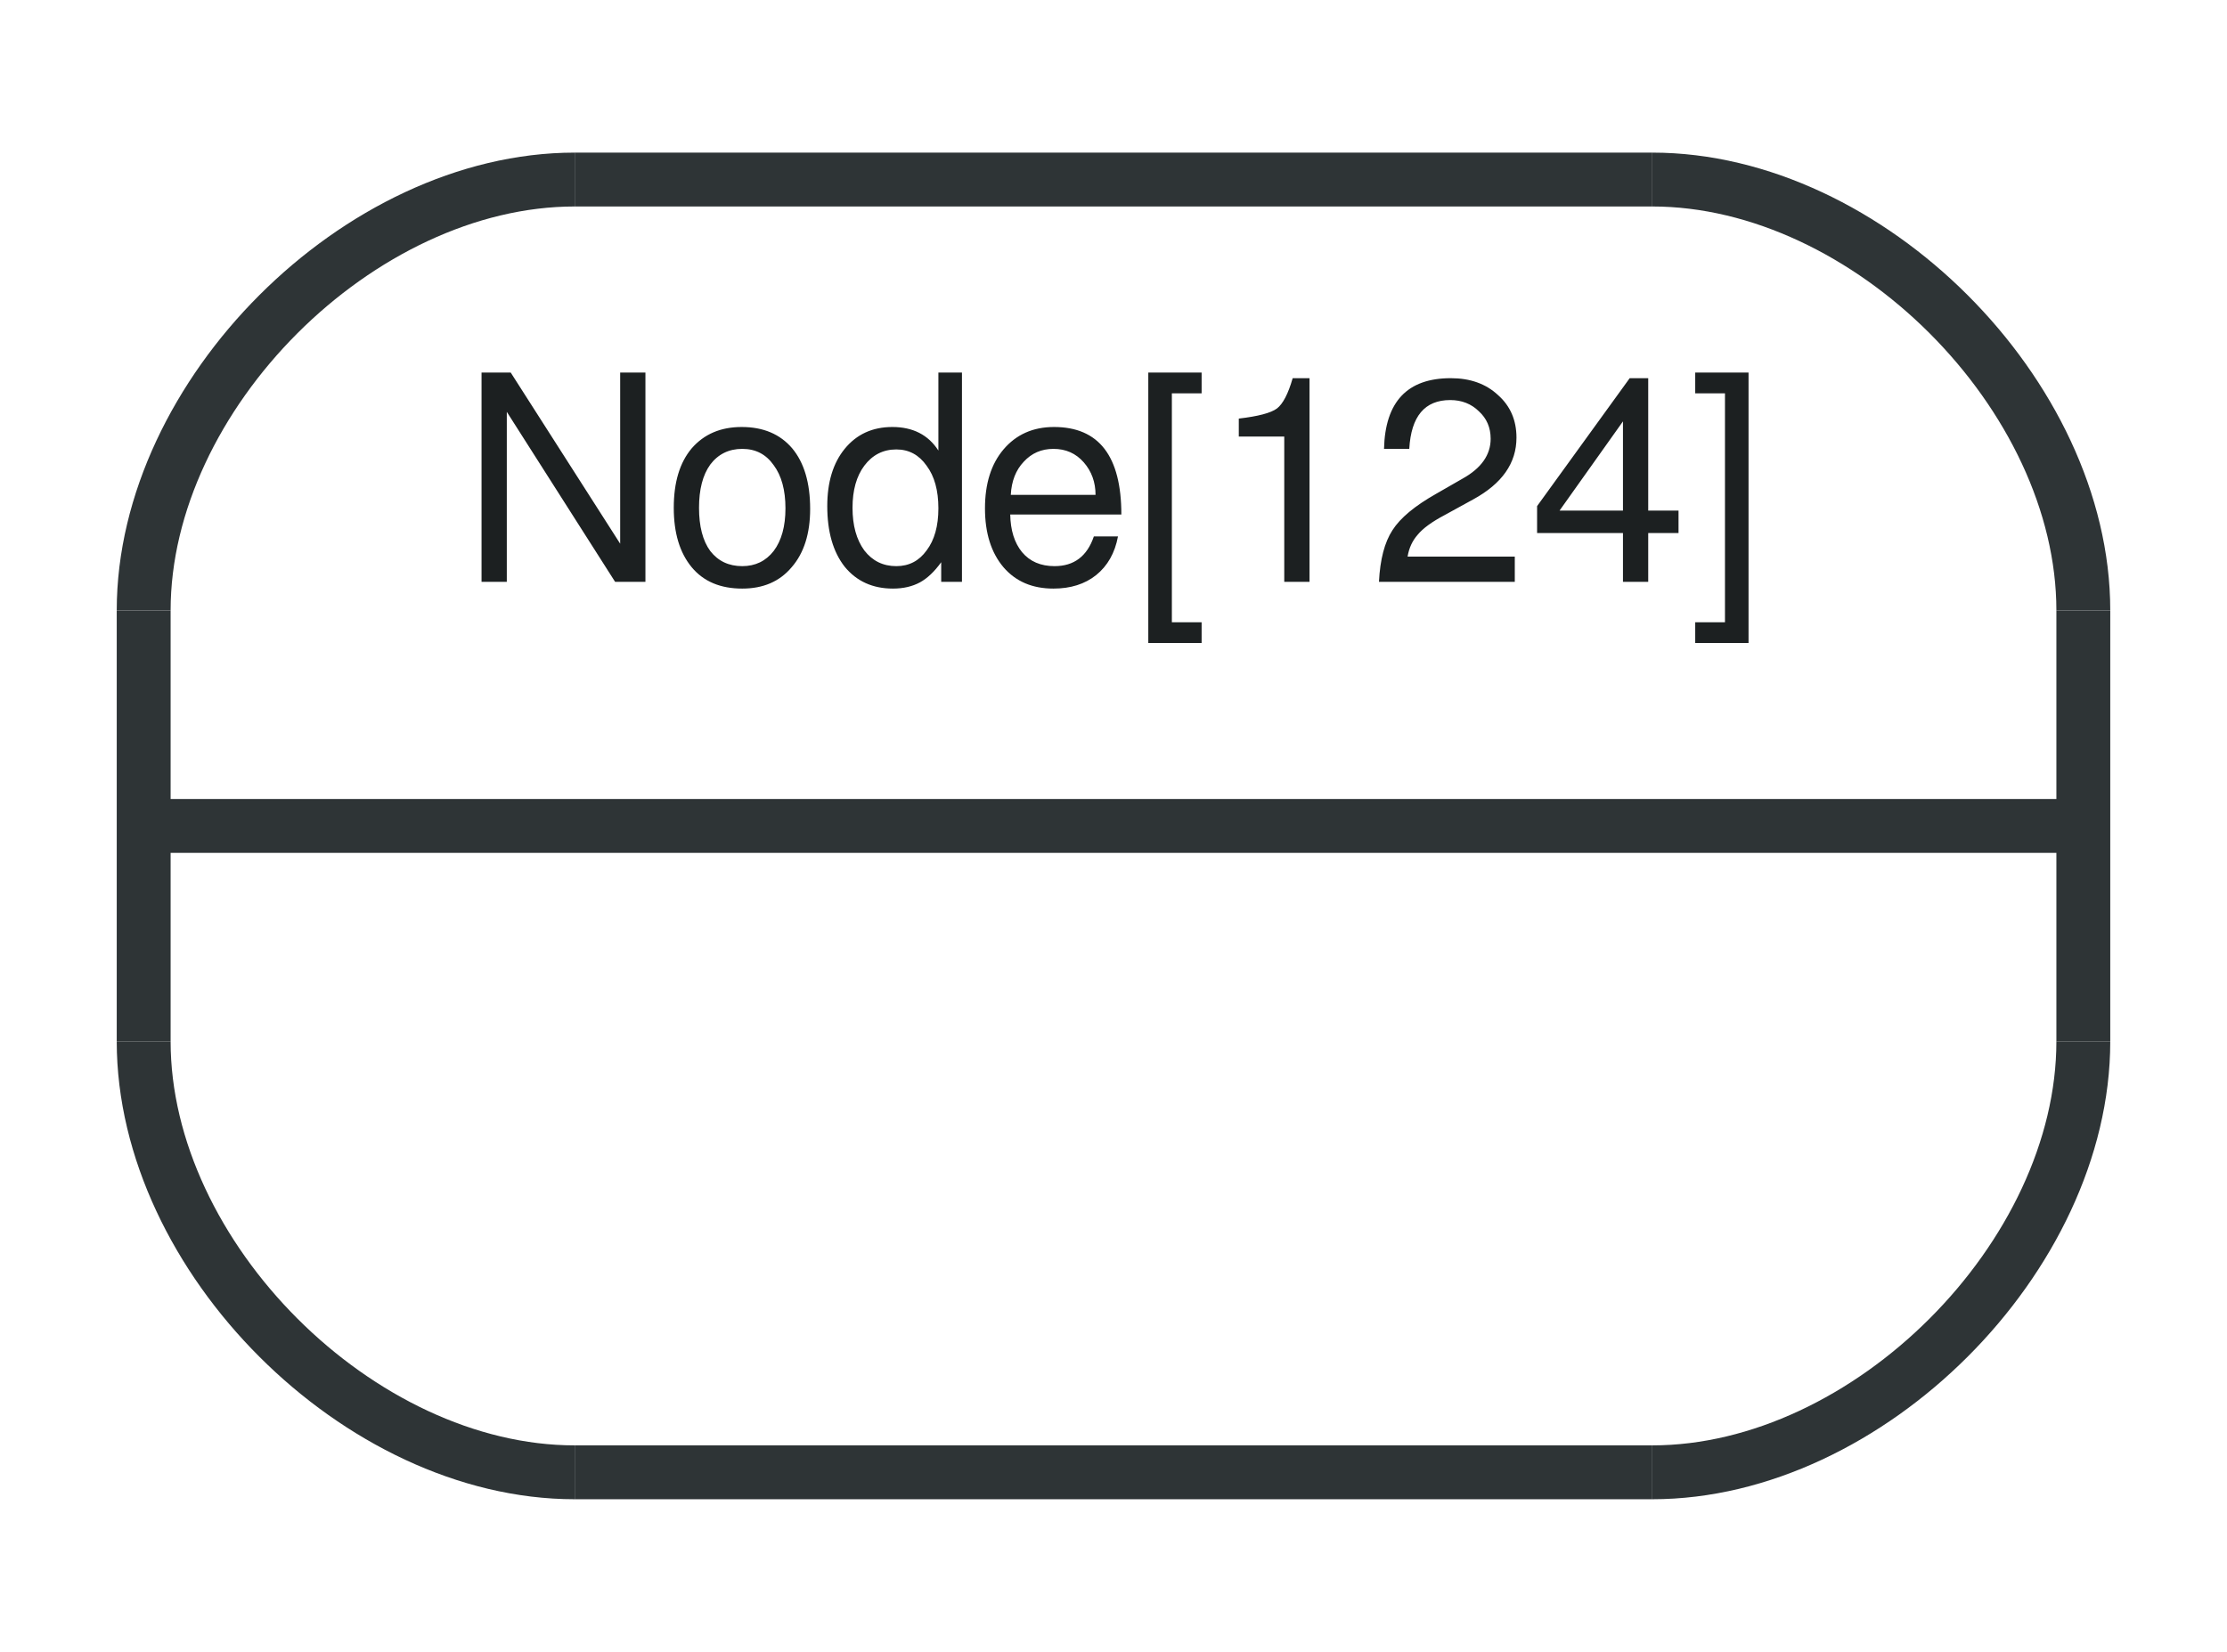
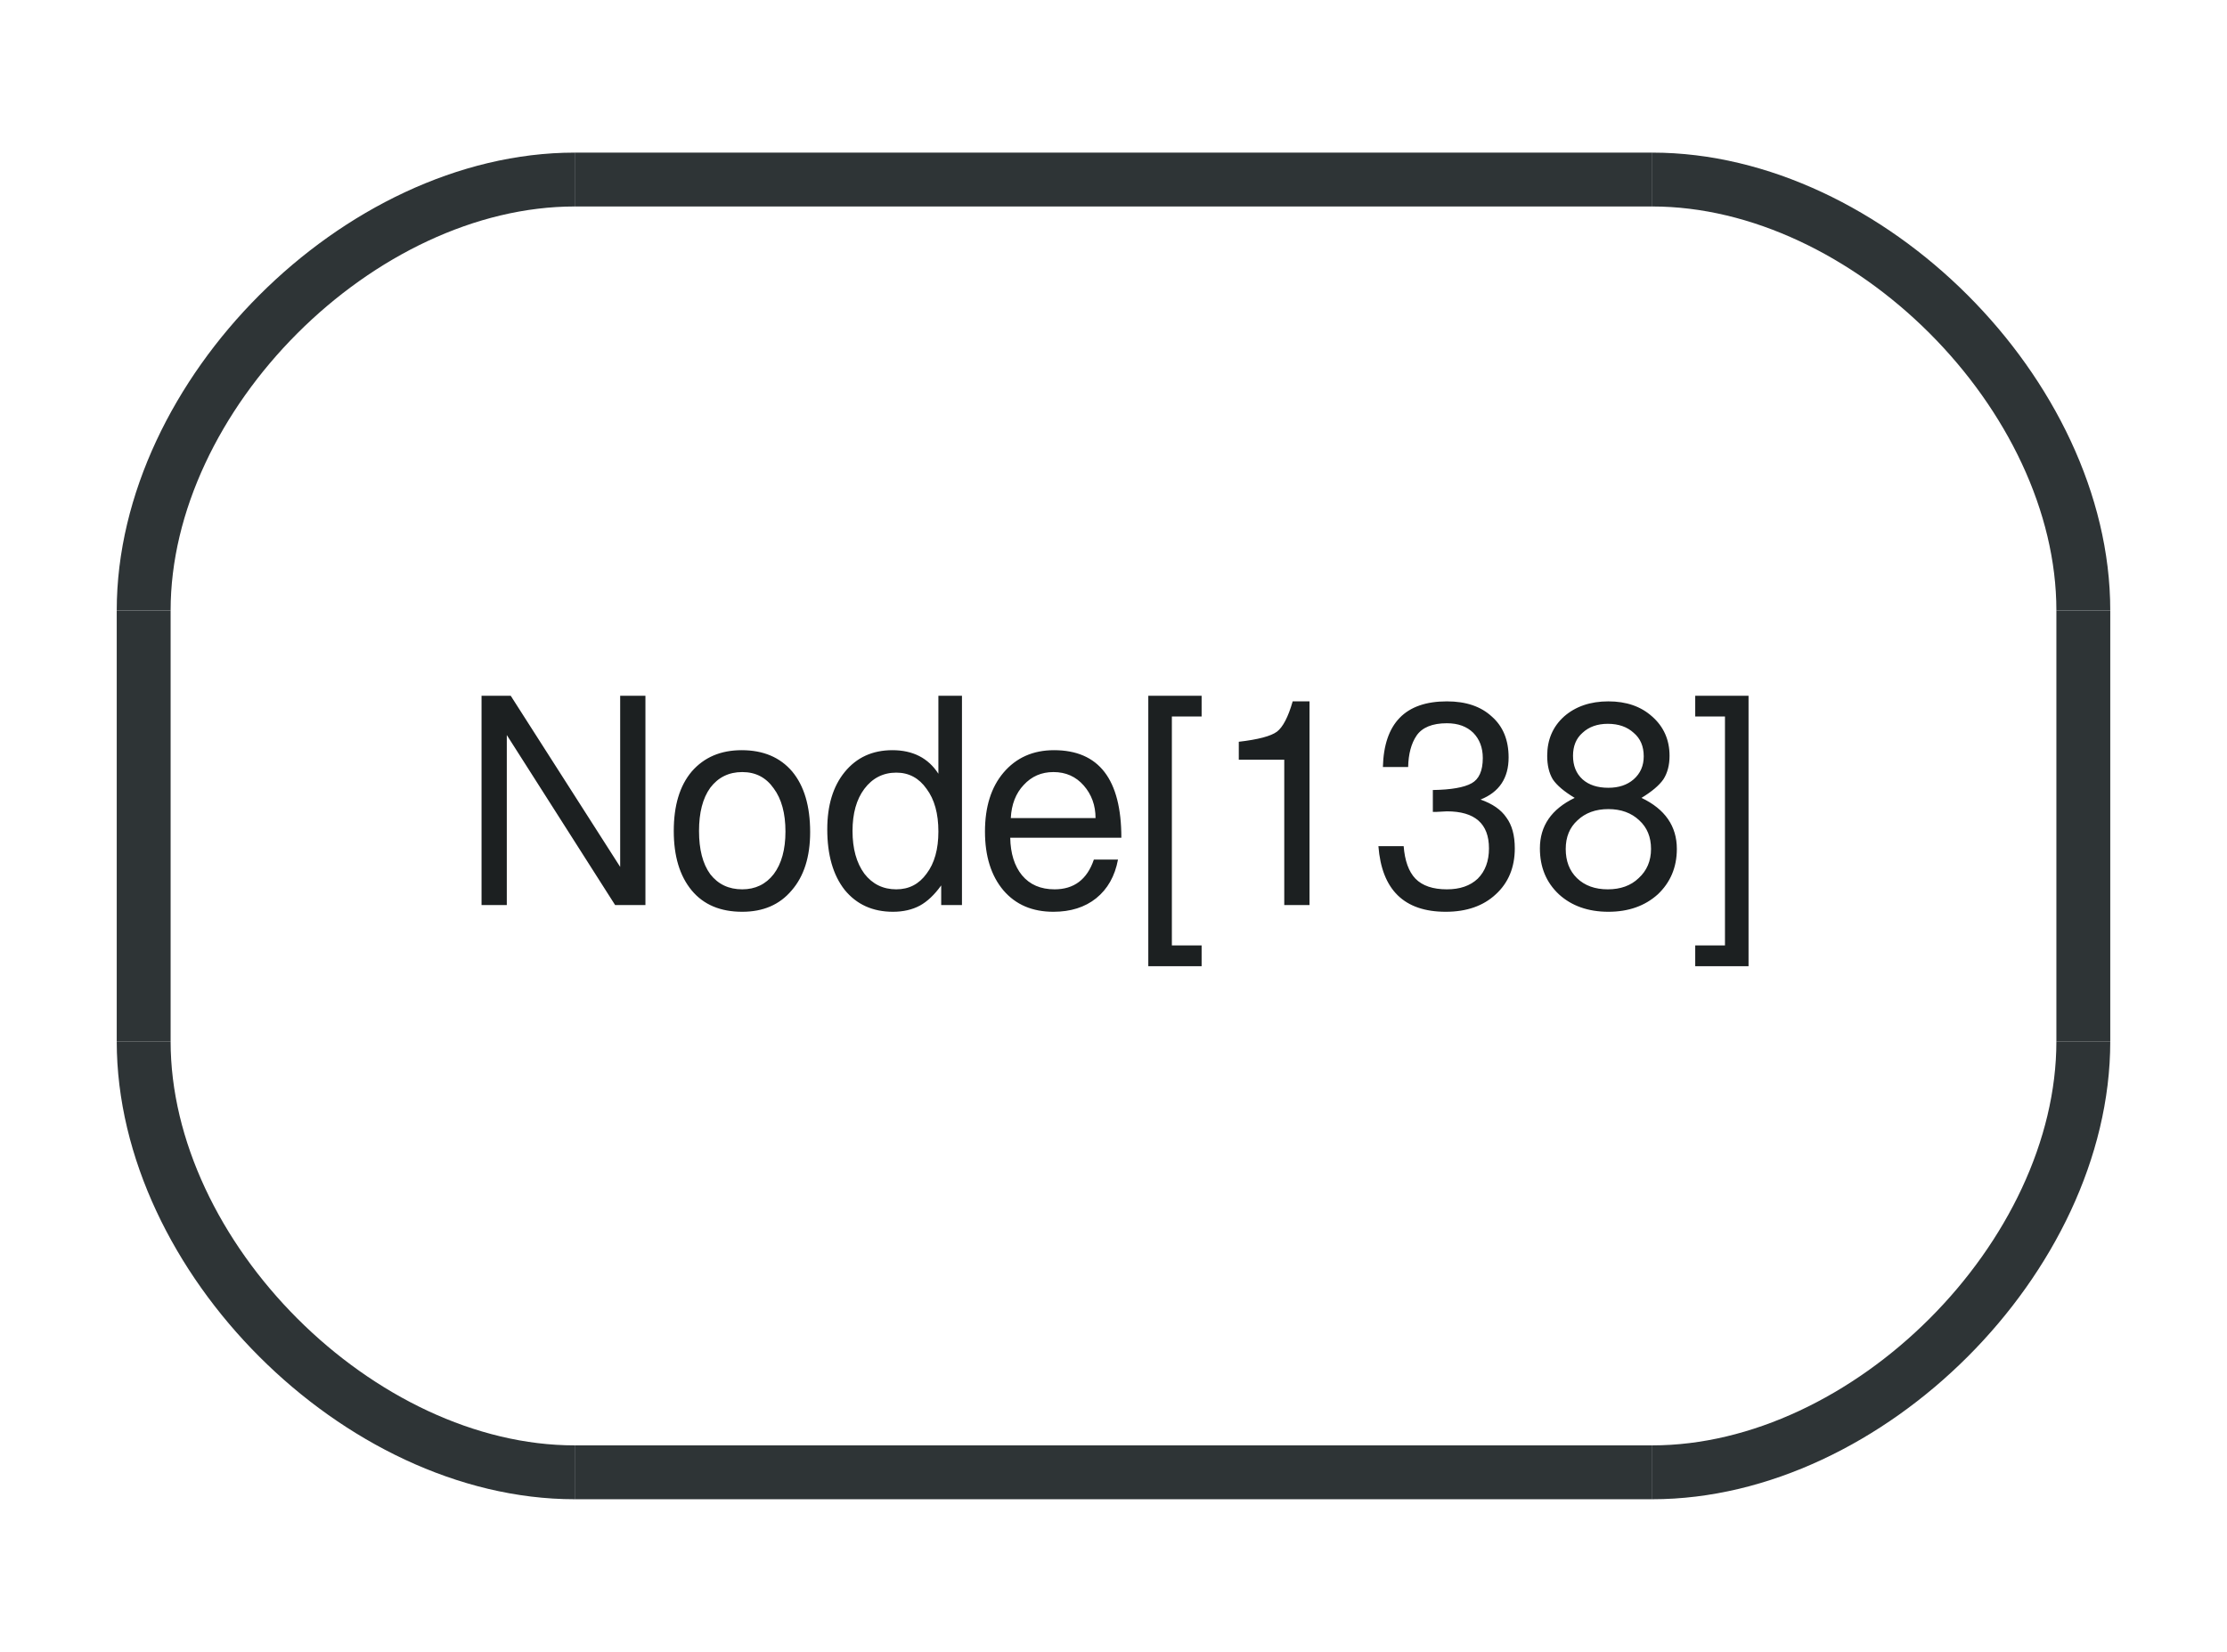
<svg xmlns="http://www.w3.org/2000/svg" width="62pt" height="46pt" viewBox="0.00 0.00 62.00 46.00">
  <g id="graph1" class="graph" transform="scale(1 1) rotate(0) translate(4 42)">
    <polygon fill="white" stroke="white" points="-4,5 -4,-42 59,-42 59,5 -4,5" />
    <g id="node1" class="node">
      <polygon fill="#ffffff" stroke="#ffffff" stroke-width="1.5" points="12,-1 42,-1 54,-13 54,-25 42,-37 12,-37 0,-25 0,-13 12,-1" />
      <path fill="#ffffff" stroke="#ffffff" stroke-width="1.5" d="M42,-1C48,-1 54,-7 54,-13" />
      <path fill="#ffffff" stroke="#ffffff" stroke-width="1.5" d="M54,-25C54,-31 48,-37 42,-37" />
      <path fill="#ffffff" stroke="#ffffff" stroke-width="1.5" d="M12,-37C6,-37 0,-31 0,-25" />
      <path fill="#ffffff" stroke="#ffffff" stroke-width="1.5" d="M0,-13C0,-7 6,-1 12,-1" />
      <polyline fill="none" stroke="#2e3436" stroke-width="1.5" points="12,-1 42,-1 " />
      <path fill="none" stroke="#2e3436" stroke-width="1.5" d="M42,-1C48,-1 54,-7 54,-13" />
      <polyline fill="none" stroke="#2e3436" stroke-width="1.5" points="54,-13 54,-25 " />
      <path fill="none" stroke="#2e3436" stroke-width="1.5" d="M54,-25C54,-31 48,-37 42,-37" />
      <polyline fill="none" stroke="#2e3436" stroke-width="1.5" points="42,-37 12,-37 " />
      <path fill="none" stroke="#2e3436" stroke-width="1.5" d="M12,-37C6,-37 0,-31 0,-25" />
      <polyline fill="none" stroke="#2e3436" stroke-width="1.5" points="0,-25 0,-13 " />
      <path fill="none" stroke="#2e3436" stroke-width="1.5" d="M0,-13C0,-7 6,-1 12,-1" />
-       <text text-anchor="middle" x="27" y="-25.8" font-family="FreeSans" font-size="8.00" fill="#1c2021">Node[124]</text>
-       <polyline fill="none" stroke="#2e3436" stroke-width="1.5" points="0,-19 54,-19 " />
-       <text text-anchor="middle" x="27" y="-7.8" font-family="FreeSans" font-size="8.00" fill="#1c2021"> </text>
+       <text text-anchor="middle" x="27" y="-16.8" font-family="FreeSans" font-size="8.00" fill="#1c2021">Node[138]</text>
    </g>
  </g>
</svg>
